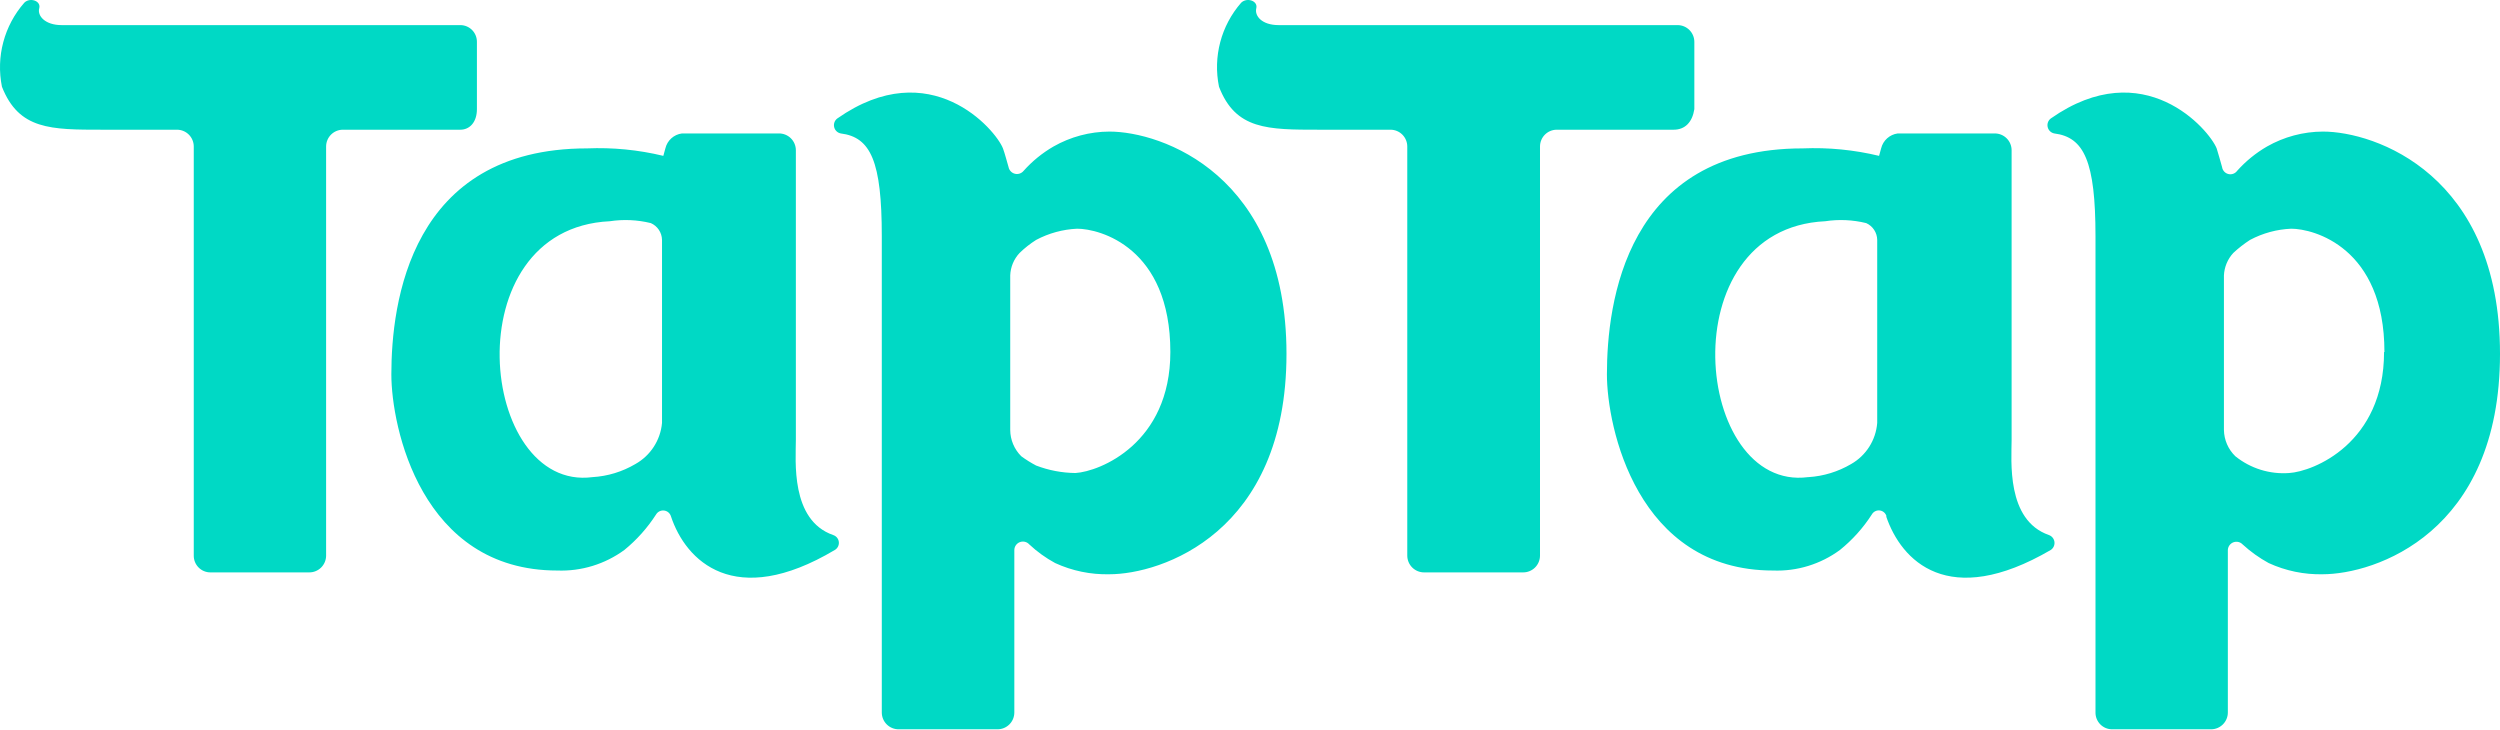
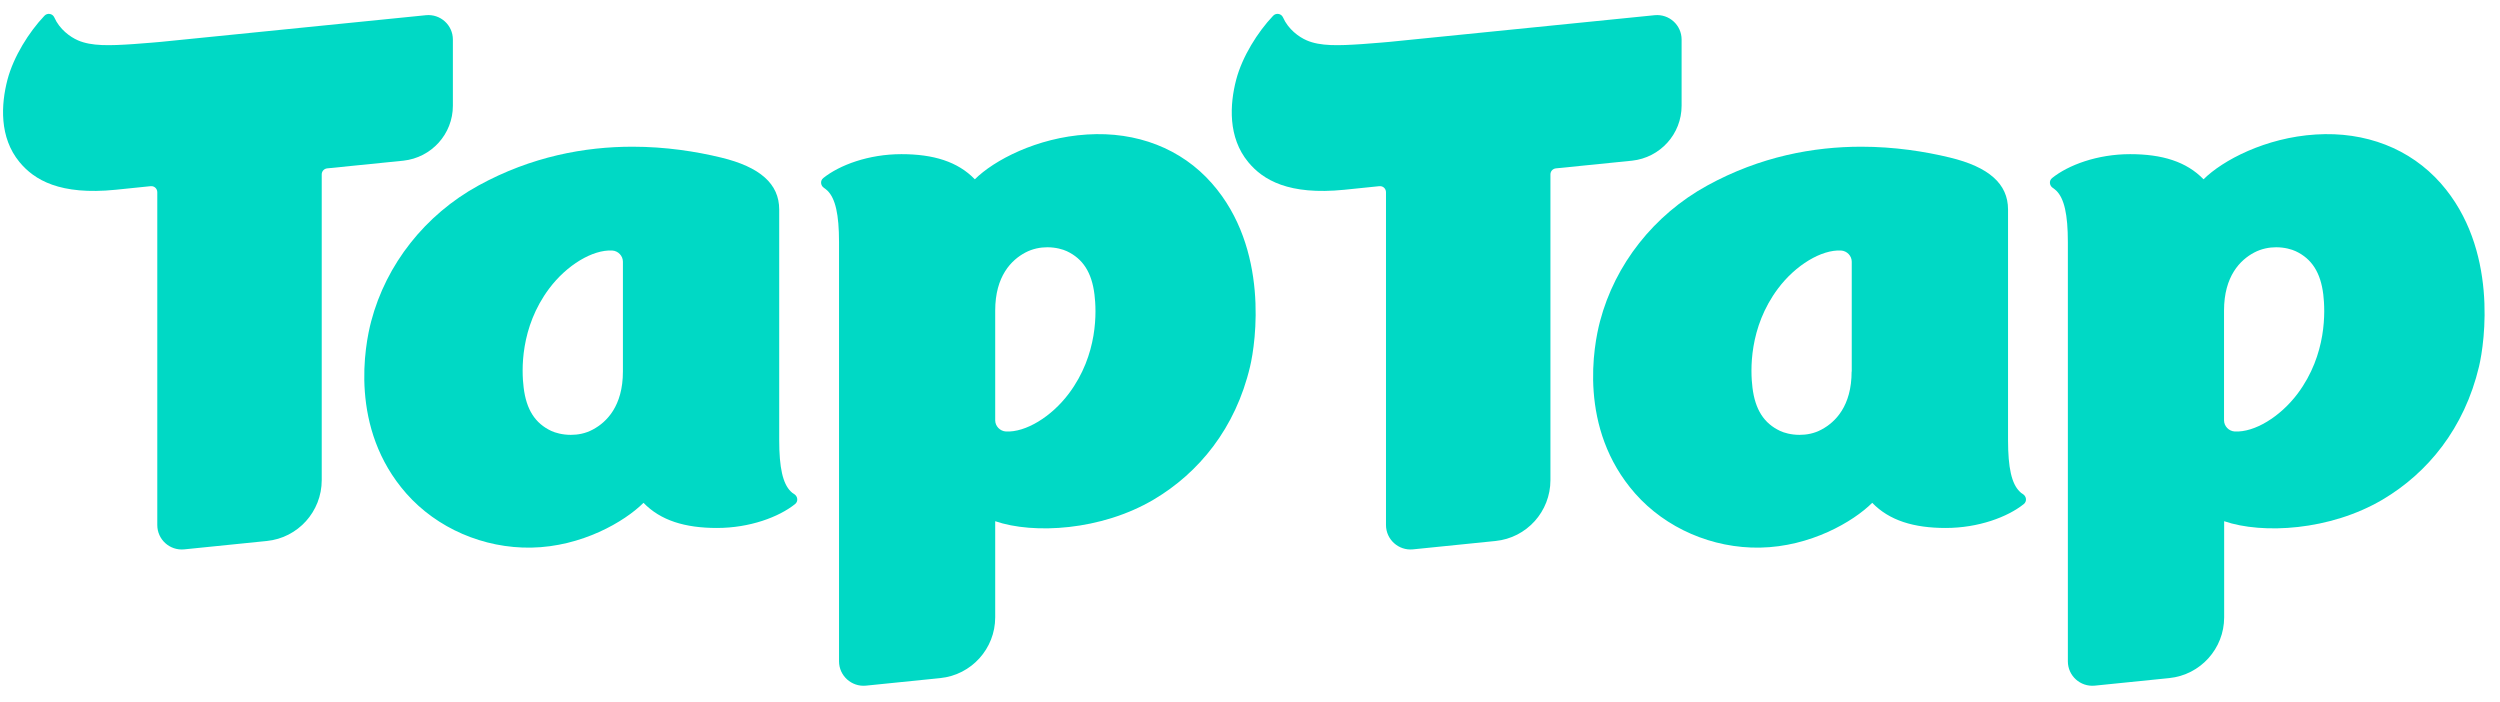
- <svg xmlns="http://www.w3.org/2000/svg" width="857" height="250" viewBox="0 0 857 250" fill="none">
-   <path fill-rule="evenodd" clip-rule="evenodd" d="M157.799 44.465H117.541C114.365 44.465 111.79 47.045 111.79 50.228V190.452C111.79 191.992 111.176 193.467 110.083 194.55C108.991 195.633 107.512 196.232 105.975 196.215H72.108C70.589 196.215 69.132 195.606 68.064 194.523C66.996 193.441 66.404 191.975 66.421 190.452V50.228C66.421 48.699 65.815 47.233 64.737 46.153C63.658 45.072 62.195 44.465 60.67 44.465H35.237C17.345 44.465 6.482 44.465 0.667 29.738C-1.411 19.461 1.426 8.801 8.335 0.925C10.252 -0.996 14.15 0.285 13.447 2.846C12.744 5.407 15.428 8.608 21.115 8.608H157.799C159.318 8.608 160.775 9.217 161.843 10.3C162.911 11.383 163.503 12.849 163.486 14.371V37.422C163.486 41.904 160.994 44.465 157.799 44.465ZM203.104 163.56C208.289 163.256 213.327 161.72 217.802 159.078C222.983 156.183 226.403 150.911 226.939 144.992V82.243C226.898 79.735 225.399 77.483 223.105 76.48C218.506 75.346 213.73 75.129 209.047 75.84C155.179 78.401 164.189 168.682 203.104 163.56ZM230.006 177.006C229.689 175.933 228.768 175.15 227.659 175.011C226.551 174.872 225.466 175.404 224.894 176.366C221.934 180.967 218.268 185.073 214.031 188.531C207.371 193.403 199.267 195.885 191.027 195.575C144.316 195.575 134.155 146.272 134.155 128.344C134.155 104.012 140.546 50.868 201.251 50.868C210.039 50.501 218.836 51.363 227.387 53.429L228.089 50.868C228.734 48.139 231 46.097 233.777 45.745H267.005C268.541 45.728 270.021 46.328 271.113 47.41C272.205 48.493 272.82 49.969 272.82 51.508V150.754C272.82 157.797 270.903 178.287 285.6 183.409C286.663 183.743 287.429 184.673 287.553 185.782C287.678 186.891 287.137 187.969 286.175 188.531C251.733 209.021 235.055 192.245 230.006 177.006ZM401.197 120.66C401.197 84.804 376.978 78.401 369.246 78.401C364.334 78.623 359.533 79.935 355.188 82.243C353.142 83.534 351.236 85.036 349.501 86.725C347.543 88.814 346.408 91.544 346.306 94.408V147.425C346.337 150.793 347.692 154.014 350.076 156.389C351.697 157.584 353.406 158.654 355.188 159.59C359.496 161.238 364.061 162.105 368.671 162.151C376.978 161.639 401.197 152.035 401.197 120.66ZM380.301 196.855C373.892 197.007 367.532 195.693 361.706 193.013C358.486 191.265 355.501 189.114 352.824 186.61C352.014 185.719 350.744 185.413 349.618 185.836C348.492 186.259 347.737 187.327 347.712 188.531V244.237C347.712 245.765 347.106 247.231 346.027 248.312C344.949 249.393 343.486 250 341.961 250H308.093C306.557 250.017 305.078 249.417 303.985 248.335C302.893 247.252 302.278 245.777 302.278 244.237V80.962C302.278 55.35 298.508 47.026 288.22 45.745C287.104 45.535 286.215 44.687 285.953 43.579C285.69 42.472 286.103 41.313 287.006 40.623C318.956 18.213 341.322 44.465 343.814 50.868C344.517 52.789 345.156 55.35 345.731 57.271C345.95 58.395 346.801 59.291 347.911 59.566C349.021 59.84 350.19 59.444 350.907 58.551C353.853 55.252 357.304 52.442 361.131 50.227C366.974 46.895 373.577 45.13 380.301 45.105C398.129 45.105 441.007 59.832 441.007 121.3C441.007 182.769 398.001 196.855 380.301 196.855ZM573.856 44.465H533.663C530.487 44.465 527.912 47.045 527.912 50.228V190.452C527.912 191.992 527.297 193.467 526.205 194.55C525.112 195.633 523.633 196.232 522.097 196.215H488.165C486.64 196.215 485.177 195.608 484.099 194.527C483.02 193.446 482.414 191.981 482.414 190.452V50.228C482.414 48.699 481.808 47.233 480.73 46.153C479.651 45.072 478.189 44.465 476.663 44.465H452.317C434.489 44.465 423.562 44.465 417.875 29.738C415.769 19.471 418.583 8.807 425.479 0.925C427.46 -0.996 431.294 0.285 430.655 2.846C430.016 5.407 432.508 8.608 438.323 8.608H575.07C578.247 8.608 580.821 11.188 580.821 14.371V37.422C580.119 41.904 577.626 44.465 573.728 44.465H573.856ZM619.929 163.56C625.09 163.239 630.103 161.703 634.562 159.078C639.693 156.162 643.045 150.884 643.508 144.992V82.243C643.478 79.75 642.007 77.502 639.738 76.48C635.139 75.346 630.362 75.129 625.68 75.84C572.003 78.401 580.821 168.682 619.801 163.56H619.929ZM646.703 177.006C646.414 175.925 645.502 175.127 644.394 174.986C643.286 174.846 642.203 175.391 641.655 176.366C638.687 180.982 634.997 185.089 630.728 188.531C624.097 193.412 616.009 195.895 607.787 195.575C561.076 195.575 550.852 146.272 550.852 128.344C550.852 104.012 557.242 50.868 617.948 50.868C626.757 50.5 635.575 51.362 644.147 53.429L644.85 50.868C645.51 48.149 647.769 46.115 650.537 45.745H683.829C685.355 45.745 686.817 46.353 687.896 47.433C688.974 48.514 689.58 49.98 689.58 51.508V150.754C689.58 157.797 687.663 178.287 702.36 183.409C703.392 183.77 704.13 184.686 704.265 185.772C704.401 186.858 703.91 187.927 702.999 188.531C667.854 209.021 651.751 192.245 646.575 177.006H646.703ZM817.382 120.66C817.382 84.804 793.099 78.401 785.431 78.401C780.497 78.607 775.671 79.92 771.309 82.243C769.265 83.565 767.341 85.065 765.558 86.725C763.625 88.83 762.493 91.55 762.363 94.408V147.425C762.428 150.812 763.83 154.035 766.261 156.389C771.464 160.588 778.066 162.648 784.728 162.151C792.972 161.639 817.254 152.035 817.254 120.66H817.382ZM796.294 196.855C789.885 197.007 783.526 195.693 777.699 193.013C774.469 191.25 771.465 189.1 768.753 186.61C767.936 185.765 766.696 185.488 765.598 185.906C764.5 186.324 763.756 187.356 763.705 188.531V244.237C763.705 247.42 761.13 250 757.954 250H724.023C722.503 250 721.047 249.391 719.978 248.308C718.91 247.225 718.318 245.759 718.335 244.237V80.962C718.335 55.35 714.438 47.026 704.213 45.745C703.097 45.535 702.209 44.687 701.946 43.579C701.684 42.472 702.096 41.313 702.999 40.623C734.95 18.213 757.315 44.465 759.871 50.868C760.51 52.789 761.149 55.35 761.724 57.271C761.89 58.433 762.744 59.378 763.881 59.659C765.019 59.941 766.213 59.502 766.9 58.551C769.847 55.252 773.298 52.442 777.124 50.227C782.967 46.895 789.571 45.13 796.294 45.105C814.186 45.105 857 59.832 857 121.3C857 182.769 814.059 196.855 796.167 196.855H796.294Z" fill="#00D9C5" />
+ <svg xmlns="http://www.w3.org/2000/svg" width="139" height="39" viewBox="0 0 139 39" fill="none">
+   <path d="M34.634 20.658C34.634 22.58 33.728 23.473 32.965 23.881C32.55 24.107 32.123 24.178 31.735 24.178C31.269 24.178 30.868 24.062 30.648 23.958C29.755 23.538 29.263 22.774 29.115 21.551C28.998 20.619 28.907 18.212 30.538 16.038C31.509 14.744 32.945 13.871 34.039 13.929C34.369 13.948 34.634 14.226 34.634 14.55V20.658ZM43.965 27.323C43.525 26.89 43.324 26.009 43.324 24.47V11.645C43.324 10.228 42.263 9.283 40.089 8.759C38.697 8.422 37.015 8.157 35.165 8.157C32.531 8.157 29.555 8.694 26.598 10.318C23.64 11.942 21.473 14.692 20.638 17.863C20.289 19.189 19.396 23.809 22.592 27.439C24.294 29.368 26.882 30.494 29.542 30.448C32.343 30.396 34.718 29.012 35.779 27.957C36.73 28.941 38.089 29.355 39.862 29.355C41.687 29.355 43.305 28.747 44.204 28.028C44.392 27.88 44.359 27.601 44.159 27.472C44.087 27.433 44.023 27.381 43.965 27.323Z" fill="#00D9C5" />
+   <path d="M59.429 21.881C58.459 23.175 57.022 24.049 55.929 23.991C55.599 23.971 55.333 23.693 55.333 23.369V17.268C55.333 15.346 56.239 14.453 57.003 14.045C57.417 13.825 57.85 13.748 58.232 13.748C58.698 13.748 59.099 13.864 59.319 13.968C60.212 14.388 60.704 15.152 60.853 16.375C60.969 17.3 61.06 19.707 59.429 21.881ZM60.439 7.478C57.643 7.652 55.262 8.914 54.201 9.969C53.25 8.985 51.897 8.571 50.118 8.571C48.293 8.571 46.676 9.179 45.776 9.898C45.589 10.046 45.621 10.325 45.822 10.454C45.886 10.499 45.951 10.545 46.009 10.603C46.449 11.037 46.65 11.923 46.65 13.457V26.281C46.65 26.301 46.65 26.326 46.65 26.346V36.77C46.65 37.572 47.349 38.2 48.145 38.122L52.279 37.702C54.013 37.527 55.333 36.065 55.333 34.324V28.979C57.469 29.711 61.221 29.504 64.146 27.776C66.65 26.294 68.695 23.816 69.504 20.38C69.821 19.041 70.578 13.825 67.382 10.195C65.686 8.261 63.208 7.303 60.439 7.478Z" fill="#00D9C5" />
+   <path d="M25.18 5.879V2.198C25.18 1.395 24.488 0.768 23.686 0.845L8.952 2.327C8.952 2.327 8.182 2.398 7.432 2.45C6.092 2.541 5.089 2.573 4.332 2.243C3.899 2.055 3.31 1.628 3.019 0.968C2.922 0.748 2.63 0.703 2.469 0.878C1.608 1.784 0.754 3.149 0.417 4.424C0.055 5.808 -0.048 7.639 1.084 9.011C1.906 10.008 3.336 10.862 6.429 10.551C7.16 10.48 7.936 10.396 8.376 10.351C8.577 10.331 8.745 10.486 8.745 10.687V29.193C8.745 29.995 9.437 30.623 10.24 30.545L14.834 30.079C16.568 29.905 17.888 28.442 17.888 26.695V9.697C17.888 9.522 18.017 9.38 18.192 9.361L22.424 8.934C23.99 8.765 25.18 7.452 25.18 5.879Z" fill="#00D9C5" />
+   <path d="M102.95 20.658C102.95 22.58 102.044 23.473 101.281 23.881C100.867 24.107 100.44 24.178 100.051 24.178C99.586 24.178 99.184 24.062 98.971 23.958C98.078 23.538 97.586 22.774 97.437 21.551C97.321 20.619 97.23 18.212 98.861 16.038C99.832 14.744 101.268 13.871 102.361 13.929C102.691 13.948 102.957 14.226 102.957 14.55V20.658H102.95ZM112.287 27.323C111.847 26.89 111.647 26.009 111.647 24.47V11.645C111.647 10.228 110.586 9.283 108.411 8.759C107.02 8.422 105.331 8.157 103.487 8.157C100.847 8.157 97.877 8.694 94.92 10.318C91.963 11.942 89.796 14.692 88.961 17.863C88.612 19.189 87.719 23.809 90.915 27.439C92.617 29.368 95.205 30.494 97.858 30.448C100.66 30.396 103.034 29.012 104.096 27.957C105.047 28.941 106.406 29.355 108.179 29.355C110.003 29.355 111.621 28.747 112.52 28.028C112.708 27.88 112.676 27.601 112.475 27.472C112.404 27.433 112.339 27.381 112.287 27.323Z" fill="#00D9C5" />
+   <path d="M127.752 21.881C126.781 23.175 125.351 24.049 124.251 23.991C123.921 23.971 123.656 23.693 123.656 23.369V17.268C123.656 15.346 124.562 14.453 125.325 14.045C125.74 13.825 126.173 13.748 126.555 13.748C127.021 13.748 127.422 13.864 127.642 13.968C128.535 14.388 129.027 15.152 129.175 16.375C129.285 17.3 129.376 19.707 127.752 21.881ZM128.755 7.478C125.96 7.652 123.578 8.914 122.517 9.969C121.566 8.985 120.214 8.571 118.434 8.571C116.61 8.571 114.992 9.179 114.099 9.898C113.911 10.046 113.944 10.325 114.144 10.454C114.209 10.499 114.274 10.545 114.332 10.603C114.772 11.037 114.973 11.923 114.973 13.457V26.281C114.973 26.301 114.973 26.326 114.973 26.346V36.77C114.973 37.572 115.665 38.2 116.467 38.122L120.608 37.702C122.343 37.527 123.663 36.065 123.663 34.324V28.979C125.798 29.711 129.551 29.504 132.475 27.776C134.98 26.294 137.018 23.816 137.833 20.38C138.15 19.041 138.907 13.825 135.711 10.195C134.003 8.261 131.524 7.303 128.755 7.478Z" fill="#00D9C5" />
+   <path d="M93.497 5.879V2.198C93.497 1.395 92.805 0.768 92.002 0.845L77.269 2.327C77.269 2.327 76.499 2.398 75.748 2.45C74.409 2.541 73.406 2.573 72.649 2.243C72.215 2.055 71.626 1.628 71.335 0.968C71.238 0.748 70.947 0.703 70.785 0.878C69.924 1.784 69.07 3.149 68.734 4.424C68.371 5.808 68.268 7.639 69.4 9.011C70.222 10.008 71.652 10.862 74.745 10.551C75.476 10.48 76.253 10.396 76.693 10.351C76.893 10.331 77.061 10.486 77.061 10.687V29.193C77.061 29.995 77.76 30.623 78.556 30.545L83.15 30.079C84.885 29.905 86.204 28.442 86.204 26.695V9.697C86.204 9.522 86.334 9.38 86.509 9.361L90.74 8.934C92.306 8.765 93.497 7.452 93.497 5.879Z" fill="#00D9C5" />
</svg>
